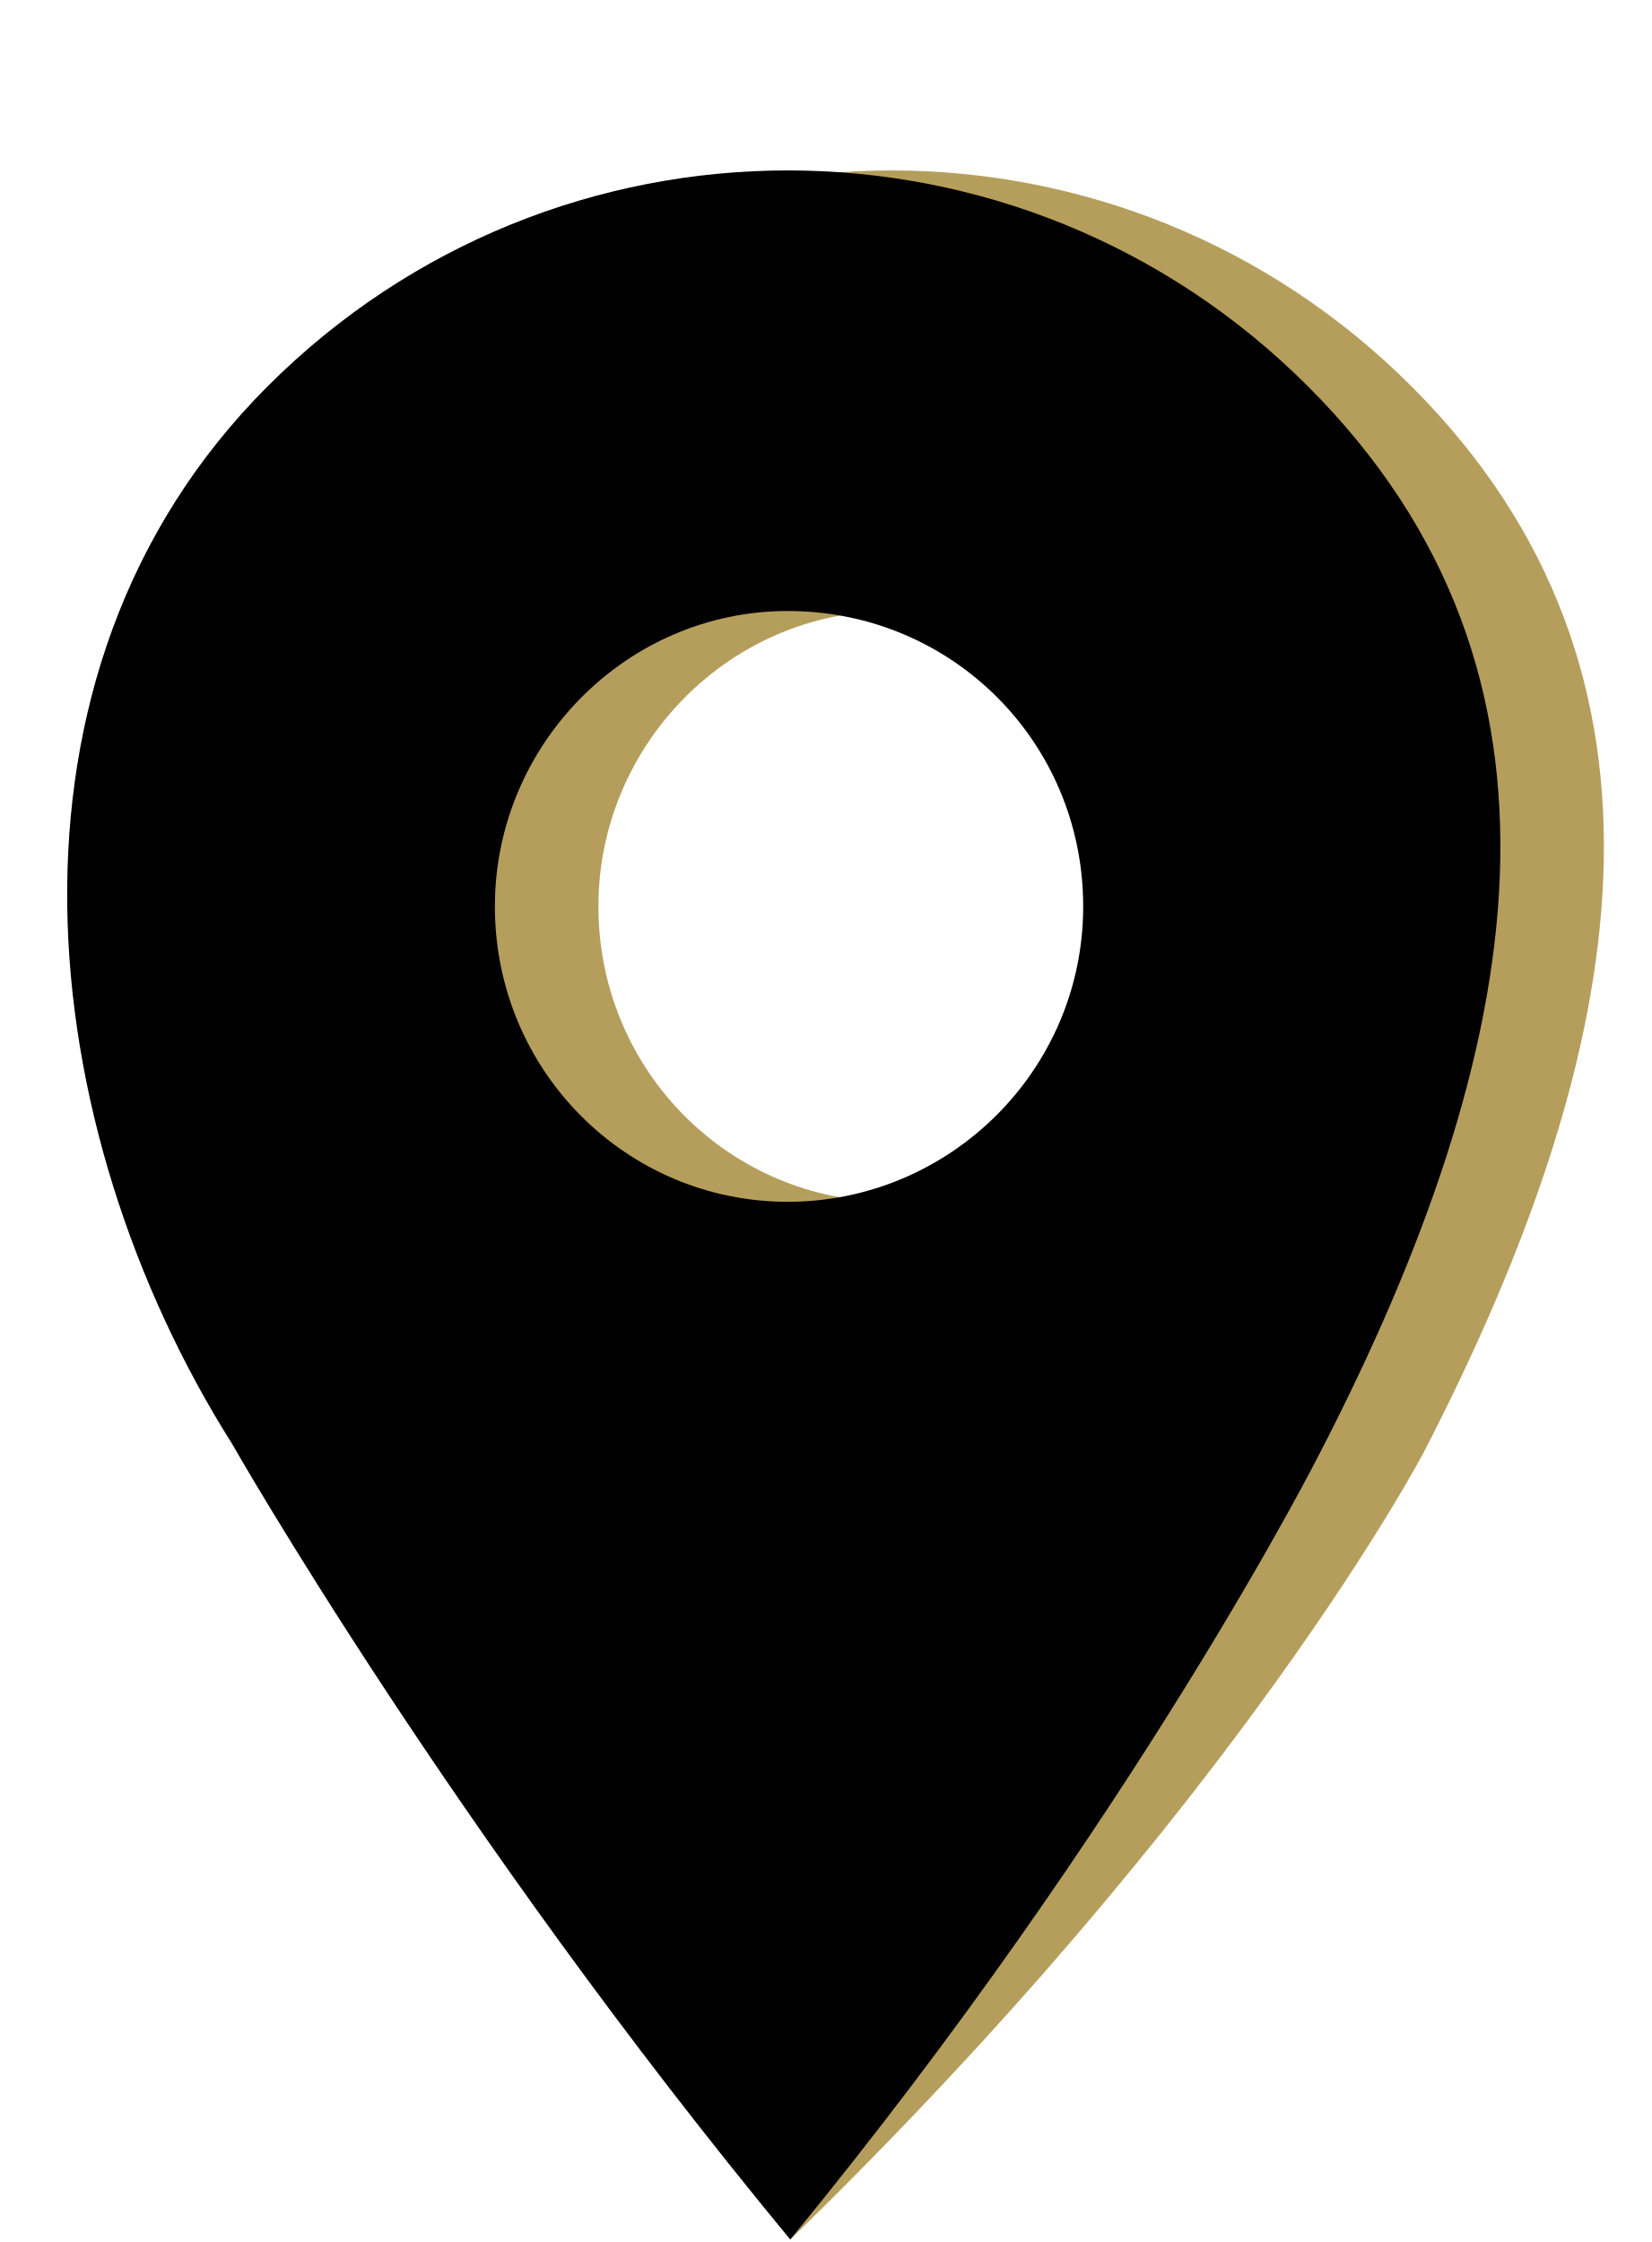
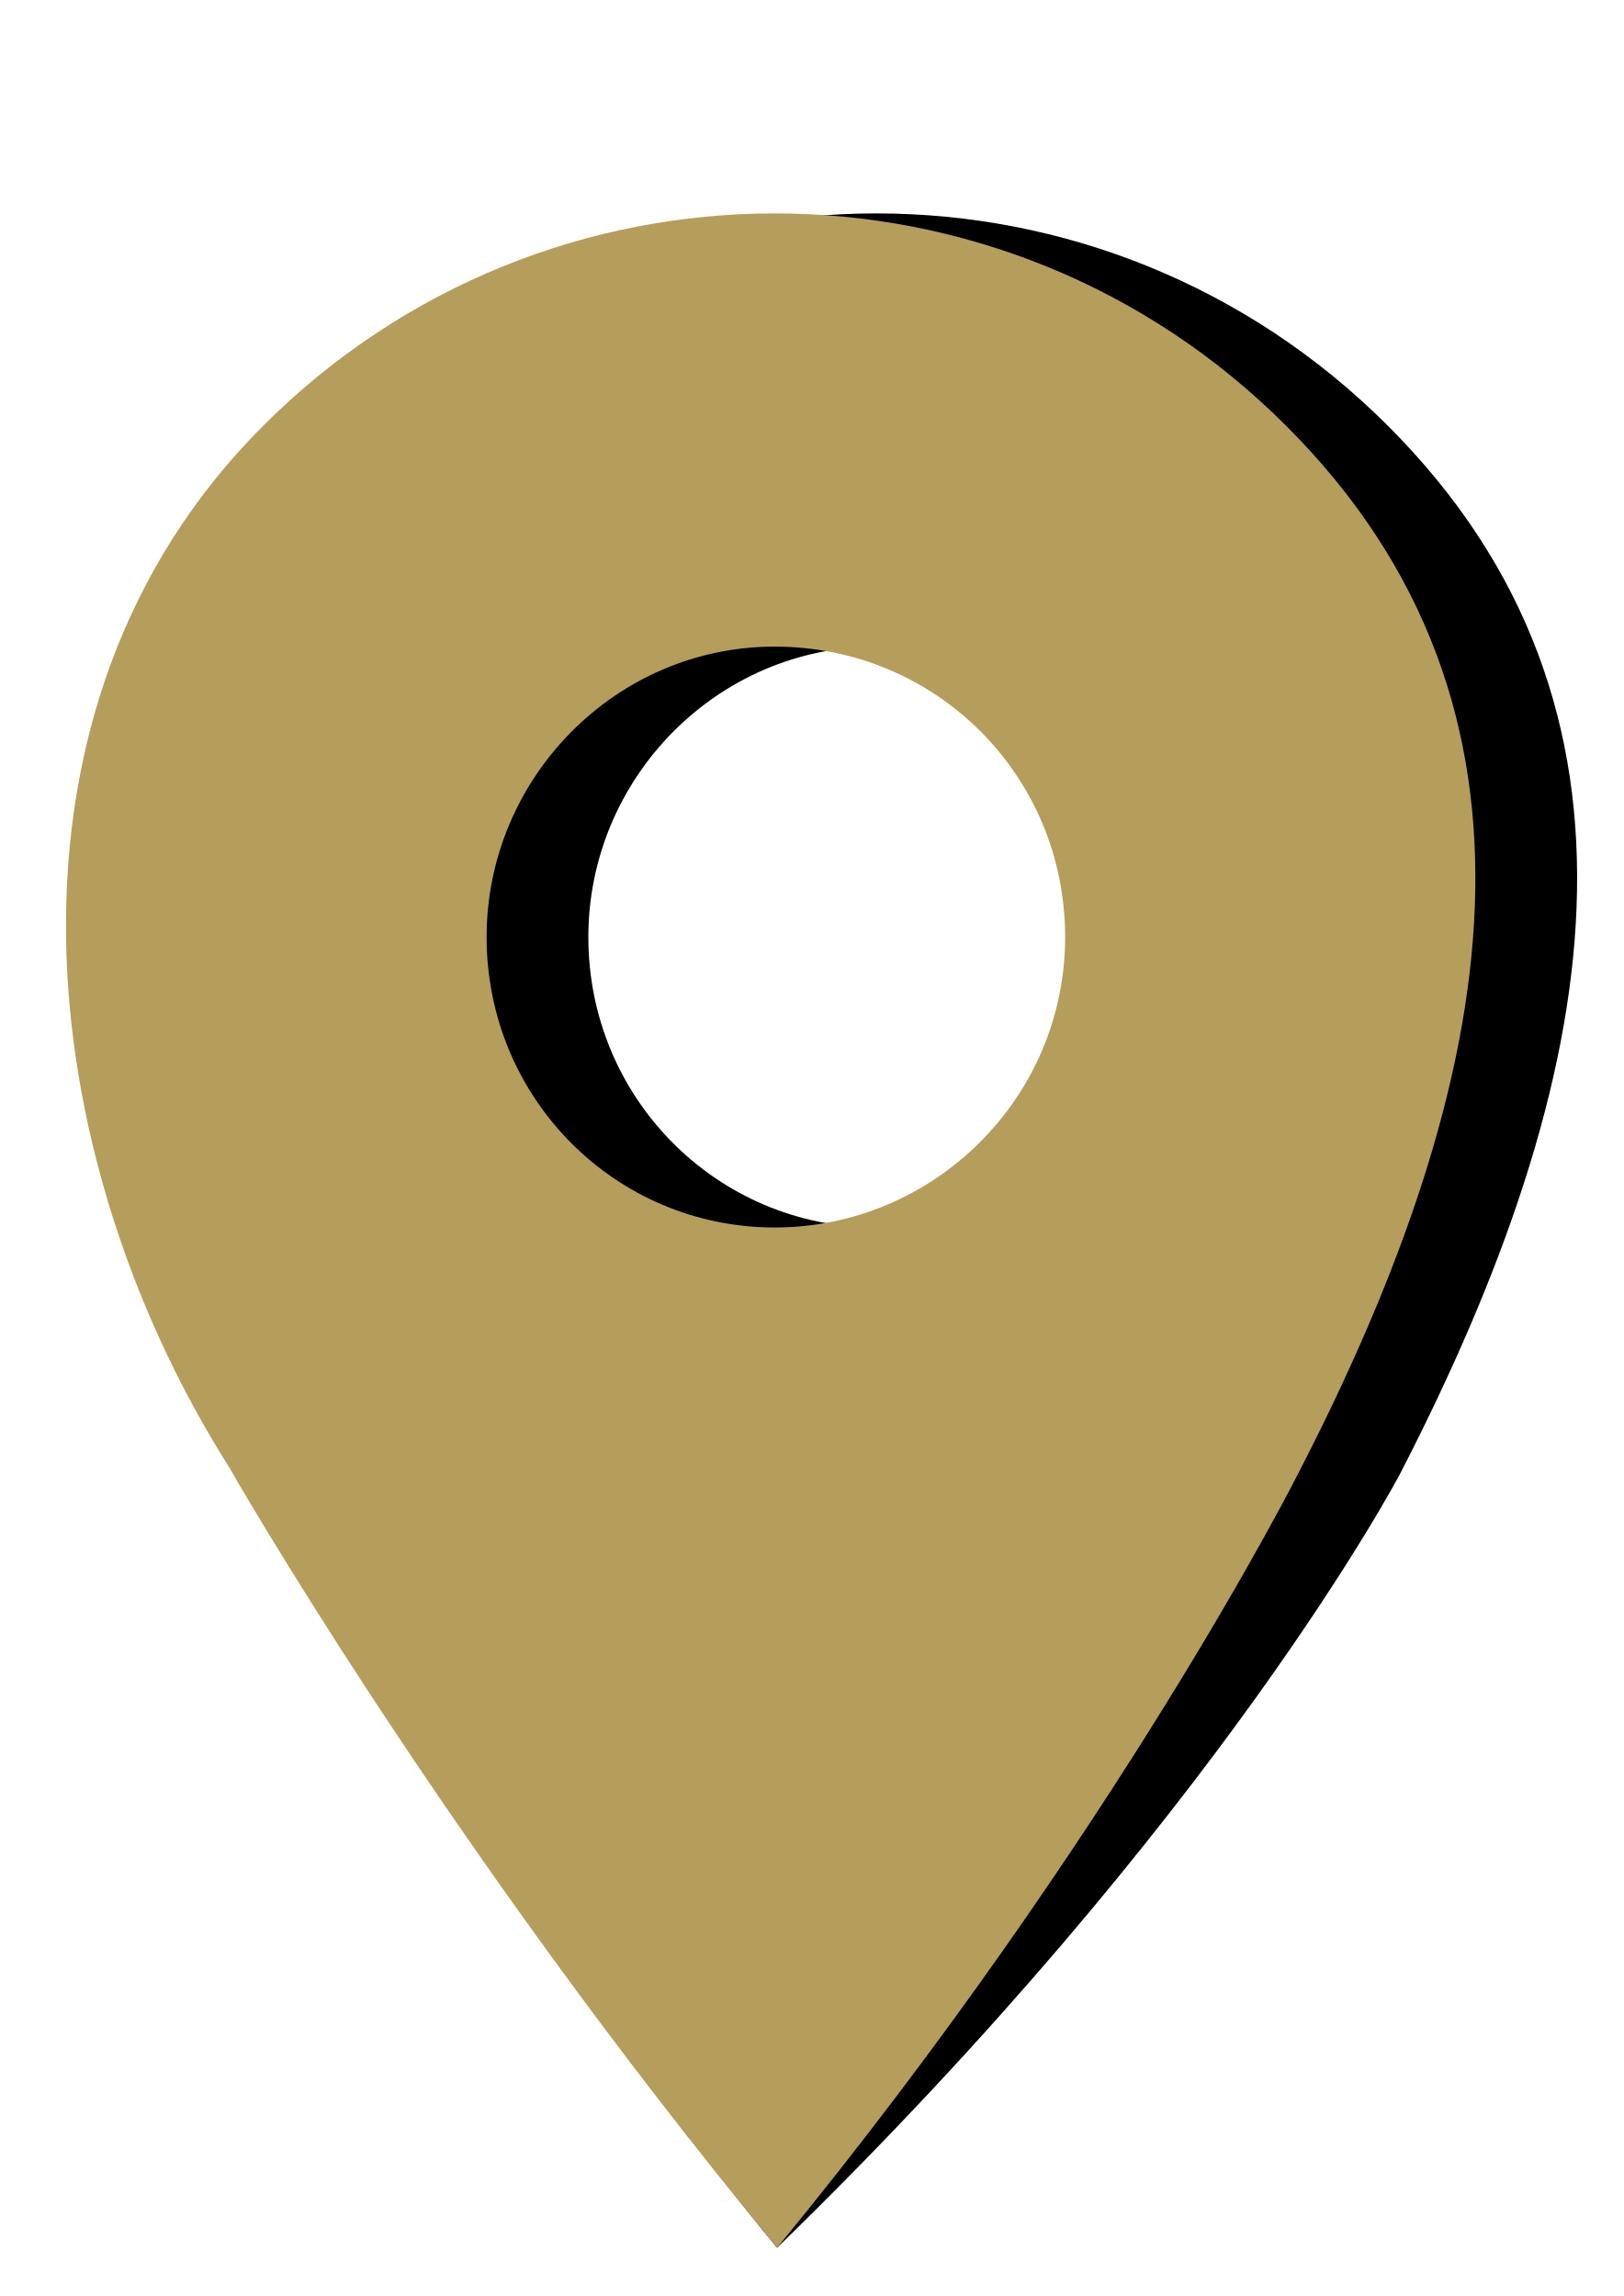
- <svg xmlns="http://www.w3.org/2000/svg" version="1.1" x="0px" y="0px" viewBox="0 0 65.4 88.8" enable-background="new 0 0 65.4 88.8" xml:space="preserve">
+ <svg xmlns="http://www.w3.org/2000/svg" version="1.1" id="Calque_1" x="0px" y="0px" viewBox="0 0 595.3 841.9" enable-background="new 0 0 595.3 841.9" xml:space="preserve">
  <g id="Calque_2">
    <g>
      <g>
-         <path fill="#B59E5C" d="M55.9,15.3c-11.4-11.4-29.8-11.4-41.2,0C3.3,26.7,5.4,44.7,13.3,57.2c0,0,4.6,15.3,18,31.5     c17.9-17.4,25.1-31.2,25.1-31.2C64.6,41.6,67.3,26.7,55.9,15.3z M35.3,47.6c-6.4,0-11.6-5.2-11.6-11.7c0-6.4,5.2-11.7,11.6-11.7     c6.5,0,11.7,5.2,11.7,11.7C47,42.4,41.8,47.6,35.3,47.6z" />
+         <path d="M508.8,156.1c-103.8-103.8-271.2-103.8-375,0s-84.6,267.6-12.7,381.4c0,0,41.9,139.3,163.8,286.7     c162.9-158.4,228.5-284,228.5-284C588,395.5,612.6,259.8,508.8,156.1z M321.3,450.1c-58.3,0-105.6-47.3-105.6-106.5     c0-58.3,47.3-106.5,105.6-106.5c59.2,0,106.5,47.3,106.5,106.5C427.8,402.7,380.5,450.1,321.3,450.1z" />
      </g>
    </g>
  </g>
  <g id="Layer_1">
    <g>
      <g>
-         <path d="M51.8,15.3C40.4,3.9,22,3.9,10.6,15.3C-0.8,26.7,1.3,44.7,9.2,57.2c0,0,8.7,15.3,22.1,31.5c13.7-16.7,21-31.2,21-31.2     C60.5,41.6,63.2,26.7,51.8,15.3z M31.2,47.6c-6.4,0-11.6-5.2-11.6-11.7c0-6.4,5.2-11.7,11.6-11.7c6.5,0,11.7,5.2,11.7,11.7     C42.9,42.4,37.6,47.6,31.2,47.6z" />
+         <path fill="#B59E5C" d="M471.5,156.1c-103.8-103.8-271.2-103.8-375,0S11.8,423.7,83.7,537.5c0,0,79.2,139.3,201.2,286.7     c124.7-152,191.1-284,191.1-284C550.7,395.5,575.3,259.8,471.5,156.1z M284,450.1c-58.3,0-105.6-47.3-105.6-106.5     c0-58.3,47.3-106.5,105.6-106.5c59.2,0,106.5,47.3,106.5,106.5C390.5,402.7,342.2,450.1,284,450.1z" />
      </g>
    </g>
  </g>
</svg>
